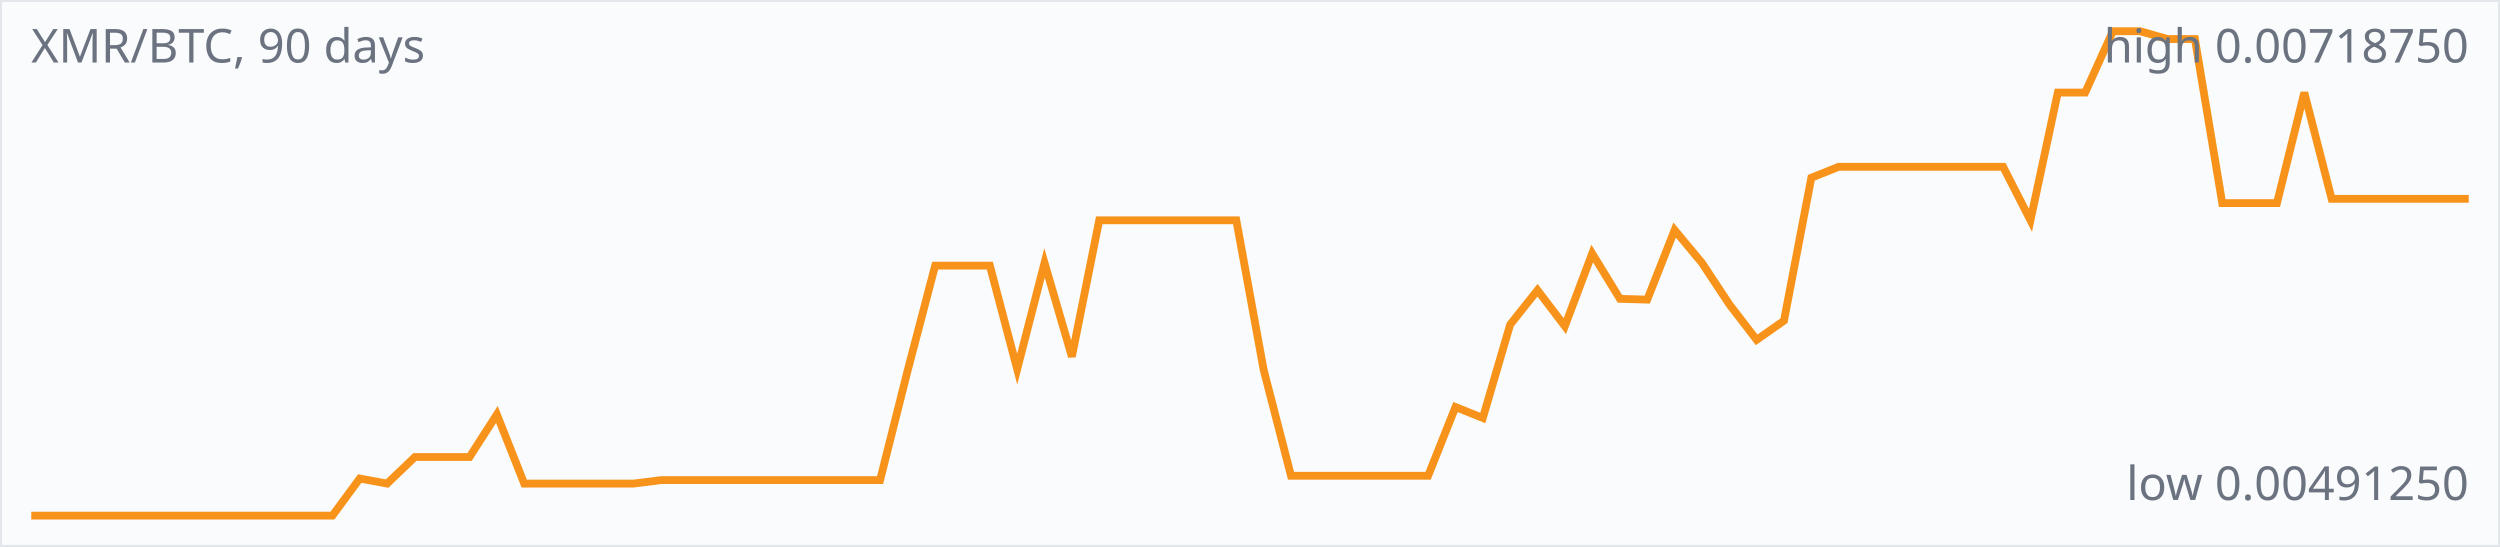
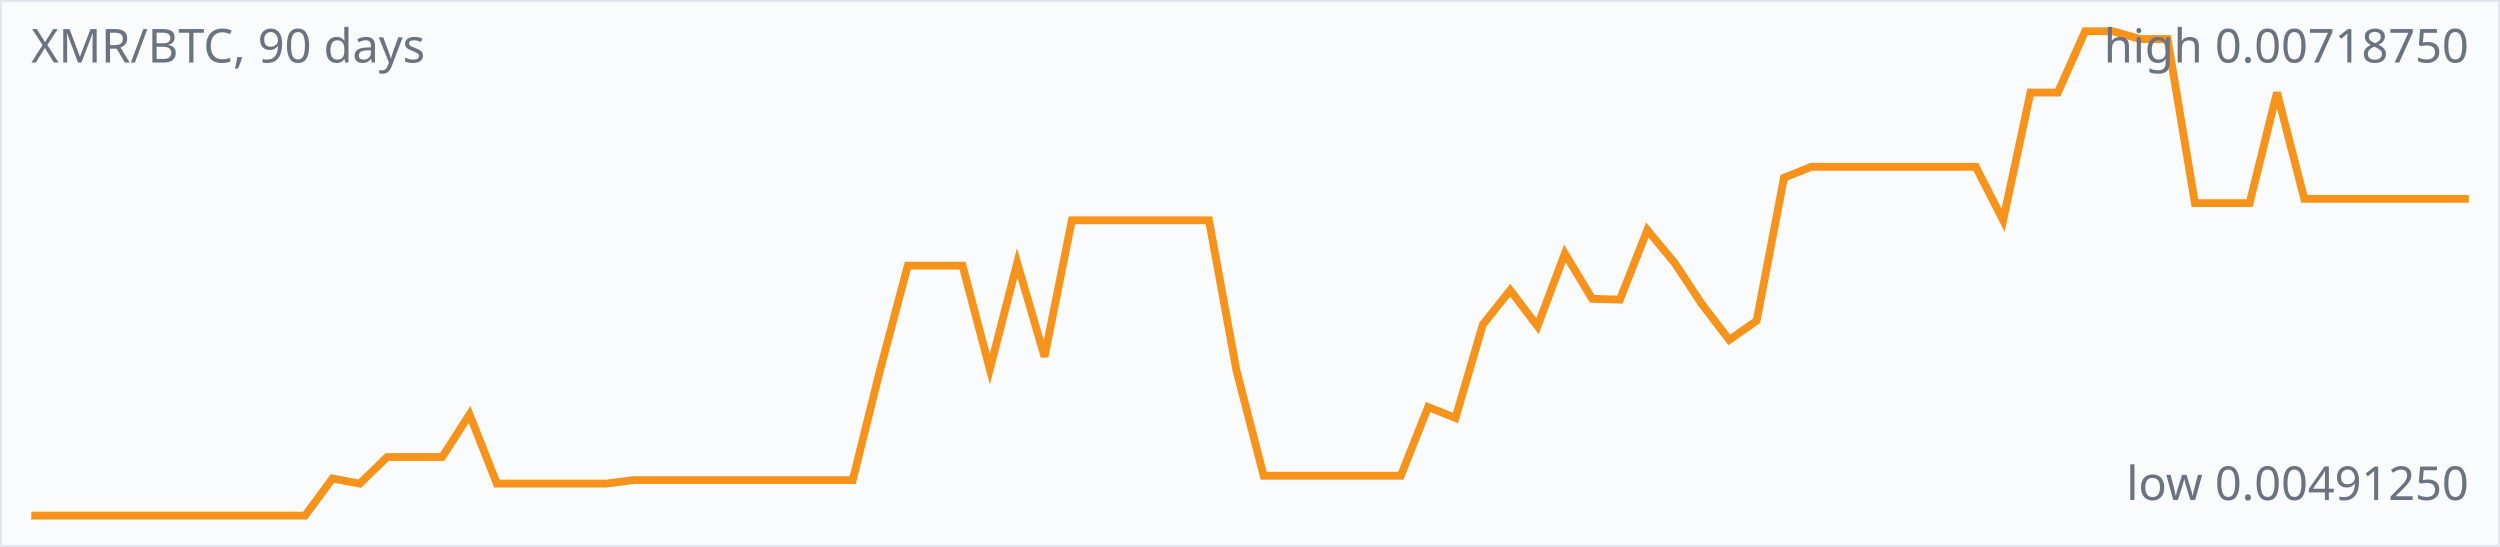
<svg xmlns="http://www.w3.org/2000/svg" viewBox="0 0 640 140" width="640" height="140" font-family="sans-serif">
  <rect x="0" y="0" width="640" height="140" fill="#fafbfc" stroke="#e3e6ea" />
-   <polyline fill="none" stroke="#f7931a" stroke-width="2" points="8.0,132.0 15.0,132.0 22.0,132.0 29.0,132.0 36.0,132.0 43.1,132.0 50.1,132.0 57.1,132.0 64.1,132.0 71.1,132.0 78.1,132.0 85.1,132.0 92.1,122.5 99.1,123.8 106.2,117.0 113.2,117.0 120.2,117.0 127.2,106.1 134.2,123.8 141.2,123.8 148.2,123.8 155.2,123.8 162.2,123.8 169.3,122.9 176.3,122.9 183.3,122.9 190.3,122.9 197.3,122.9 204.3,122.9 211.3,122.9 218.3,122.9 225.3,122.9 232.4,94.7 239.4,68.0 246.4,68.0 253.4,68.0 260.4,94.5 267.4,67.3 274.4,91.3 281.4,56.4 288.4,56.4 295.5,56.4 302.5,56.4 309.5,56.4 316.5,56.4 323.5,94.7 330.5,121.8 337.5,121.8 344.5,121.8 351.6,121.8 358.6,121.8 365.6,121.8 372.6,104.2 379.6,107.0 386.6,83.1 393.6,74.3 400.6,83.5 407.6,64.9 414.7,76.5 421.7,76.7 428.7,58.9 435.7,67.3 442.7,77.9 449.7,87.0 456.7,82.1 463.7,45.5 470.7,42.7 477.8,42.7 484.8,42.7 491.8,42.7 498.8,42.7 505.8,42.7 512.8,42.7 519.8,56.4 526.8,23.7 533.8,23.7 540.9,8.0 547.9,8.0 554.9,10.0 561.9,10.0 568.9,52.0 575.9,52.0 582.9,52.0 589.9,23.7 596.9,50.9 604.0,50.9 611.0,50.9 618.0,50.9 625.0,50.9 632.0,50.9" />
+   <polyline fill="none" stroke="#f7931a" stroke-width="2" points="8.0,132.0 15.0,132.0 22.0,132.0 29.0,132.0 36.0,132.0 43.1,132.0 50.1,132.0 57.1,132.0 64.1,132.0 71.1,132.0 78.1,132.0 85.1,122.5 92.1,123.8 99.1,117.0 106.2,117.0 113.2,117.0 120.2,106.1 127.2,123.8 134.2,123.8 141.2,123.8 148.2,123.8 155.2,123.8 162.2,122.9 169.3,122.9 176.3,122.9 183.3,122.9 190.3,122.9 197.3,122.9 204.3,122.9 211.3,122.9 218.3,122.9 225.3,94.7 232.4,68.0 239.4,68.0 246.4,68.0 253.4,94.5 260.4,67.3 267.4,91.3 274.4,56.4 281.4,56.4 288.4,56.4 295.5,56.4 302.5,56.4 309.5,56.4 316.5,94.7 323.5,121.8 330.5,121.8 337.5,121.8 344.5,121.8 351.6,121.8 358.6,121.8 365.6,104.2 372.6,107.0 379.6,83.1 386.6,74.3 393.6,83.5 400.6,64.9 407.6,76.5 414.7,76.7 421.7,58.9 428.7,67.3 435.7,77.9 442.7,87.0 449.7,82.1 456.7,45.5 463.7,42.7 470.7,42.7 477.8,42.7 484.8,42.7 491.8,42.7 498.8,42.7 505.8,42.7 512.8,56.4 519.8,23.7 526.8,23.7 533.8,8.0 540.9,8.0 547.9,10.0 554.9,10.0 561.9,52.0 568.9,52.0 575.9,52.0 582.9,23.7 589.9,50.9 596.9,50.9 604.0,50.9 611.0,50.9 618.0,50.9 625.0,50.9 632.0,50.9" />
  <text x="8" y="16" font-size="12" fill="#6b7280">XMR/BTC, 90 days</text>
  <text x="632" y="16" text-anchor="end" font-size="12" fill="#6b7280">high 0.00718750</text>
  <text x="632" y="128" text-anchor="end" font-size="12" fill="#6b7280">low 0.00491250</text>
</svg>
